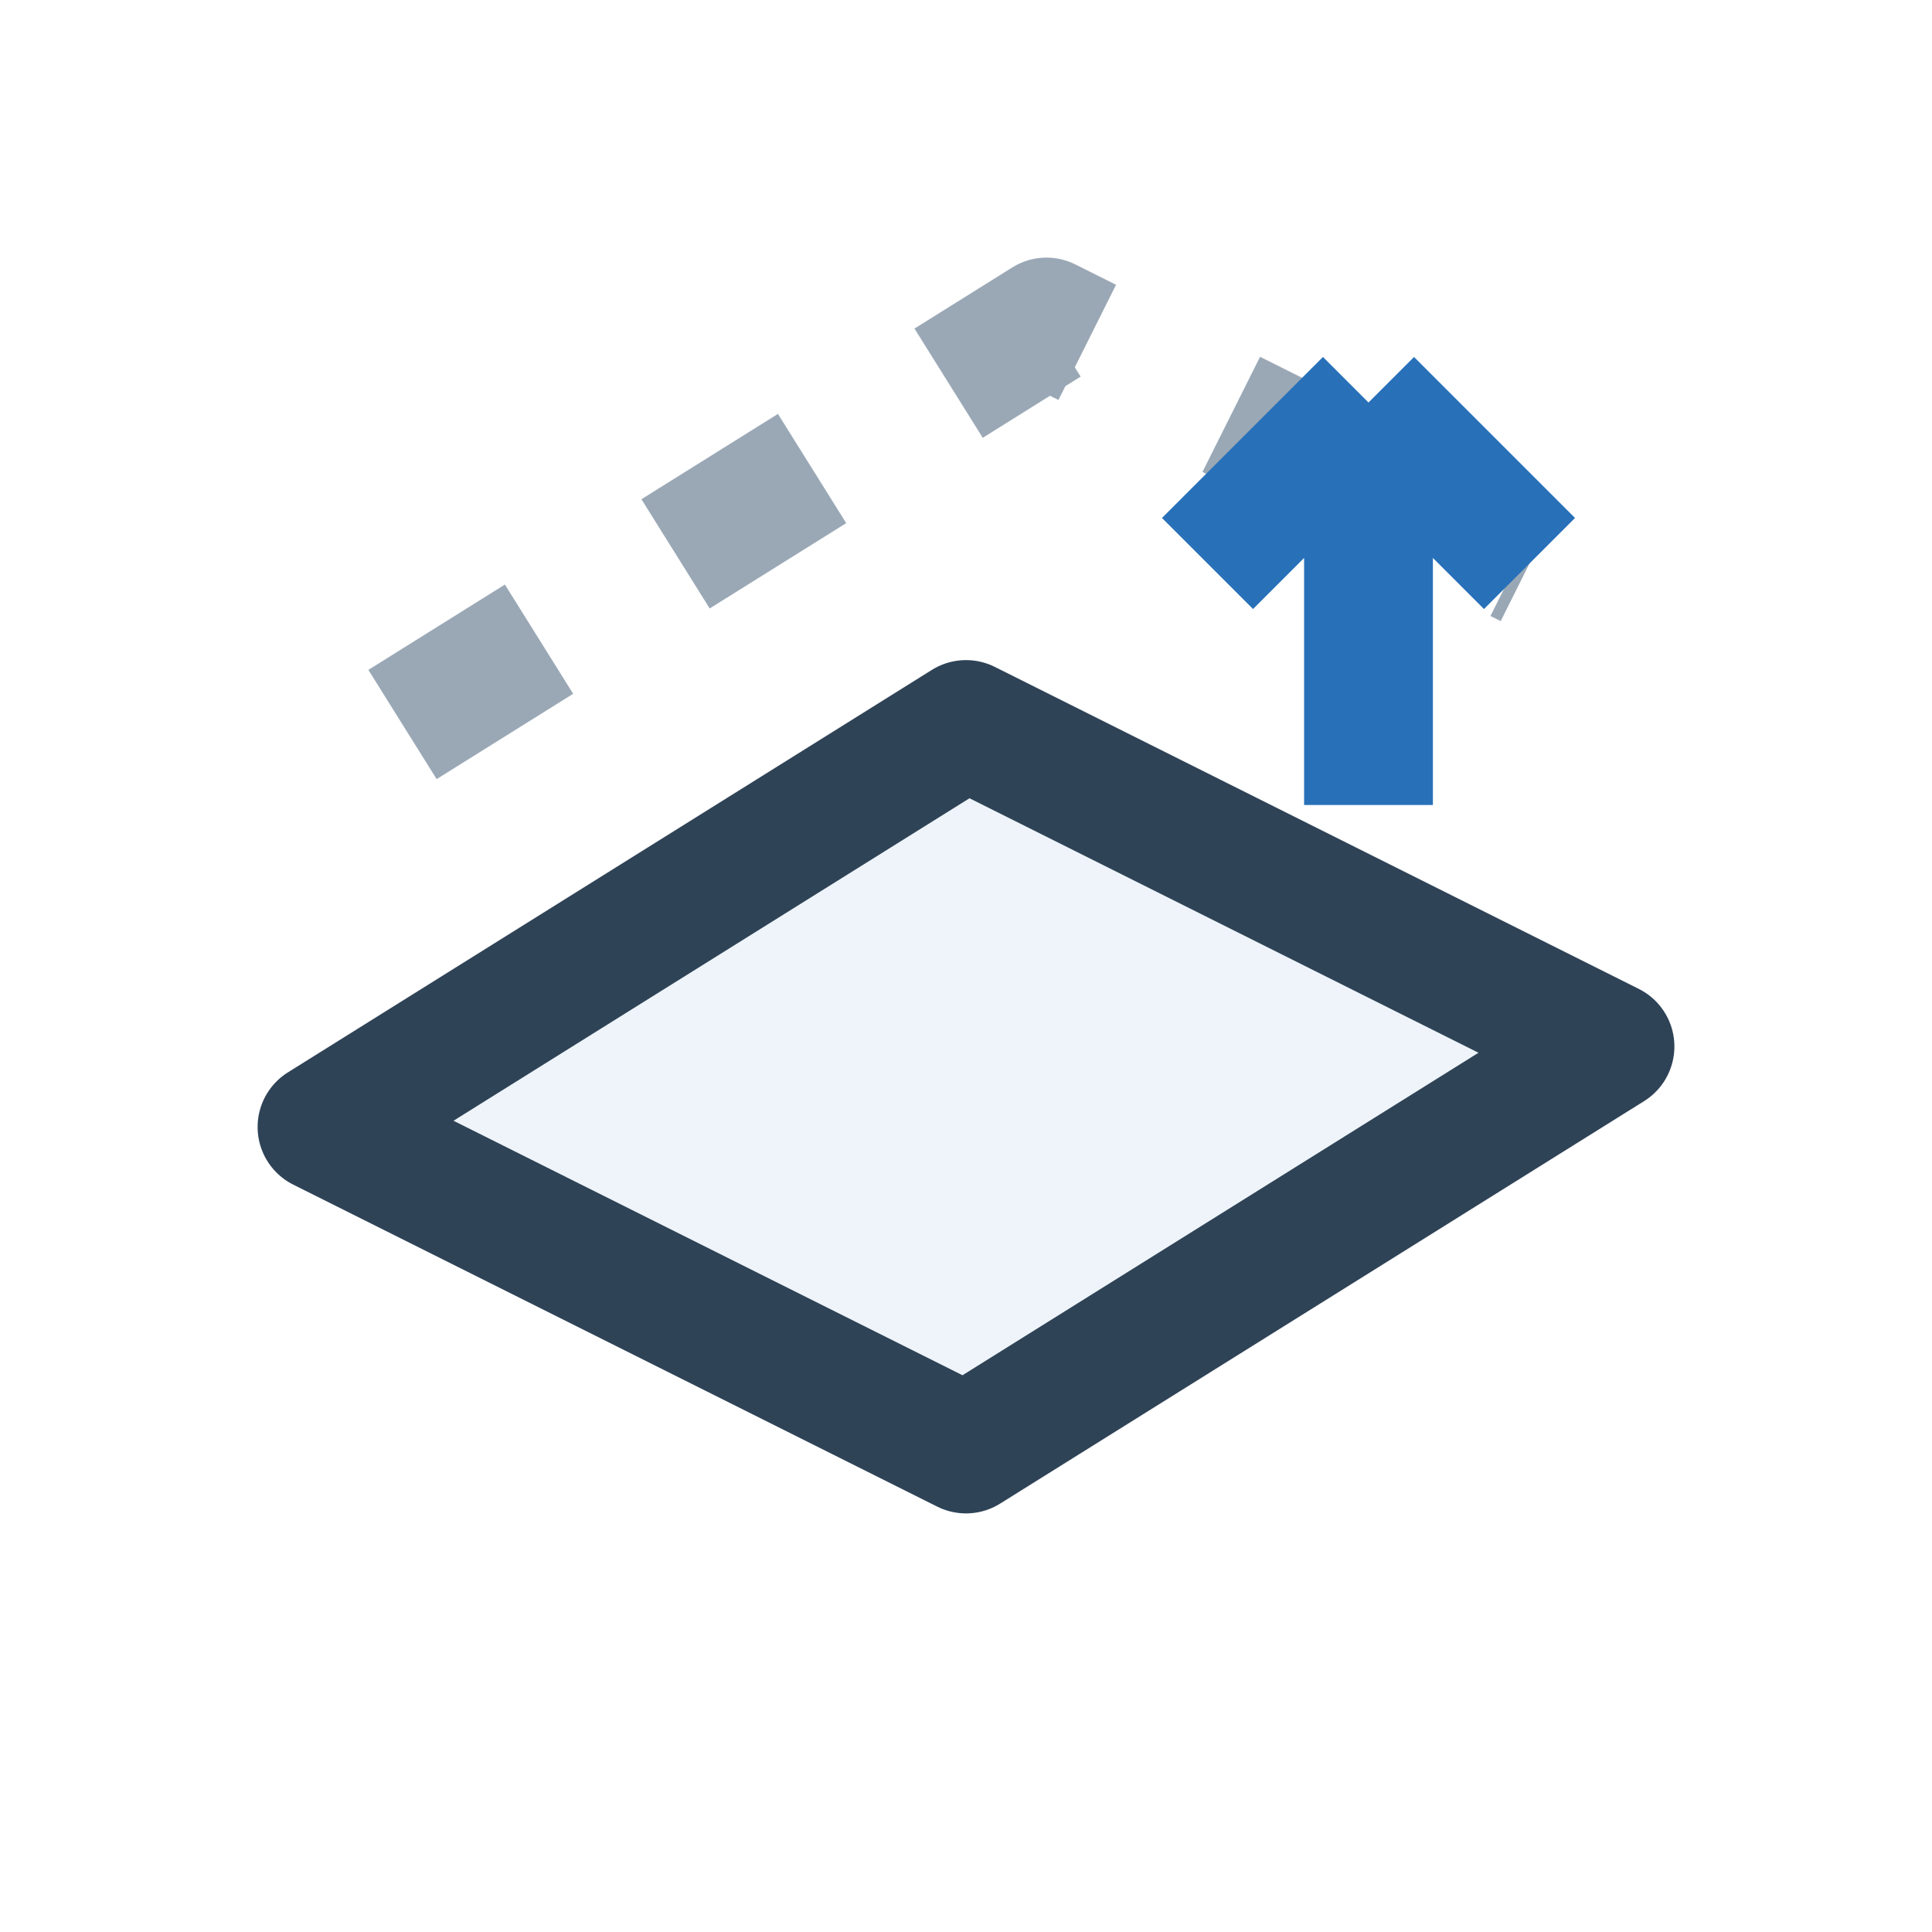
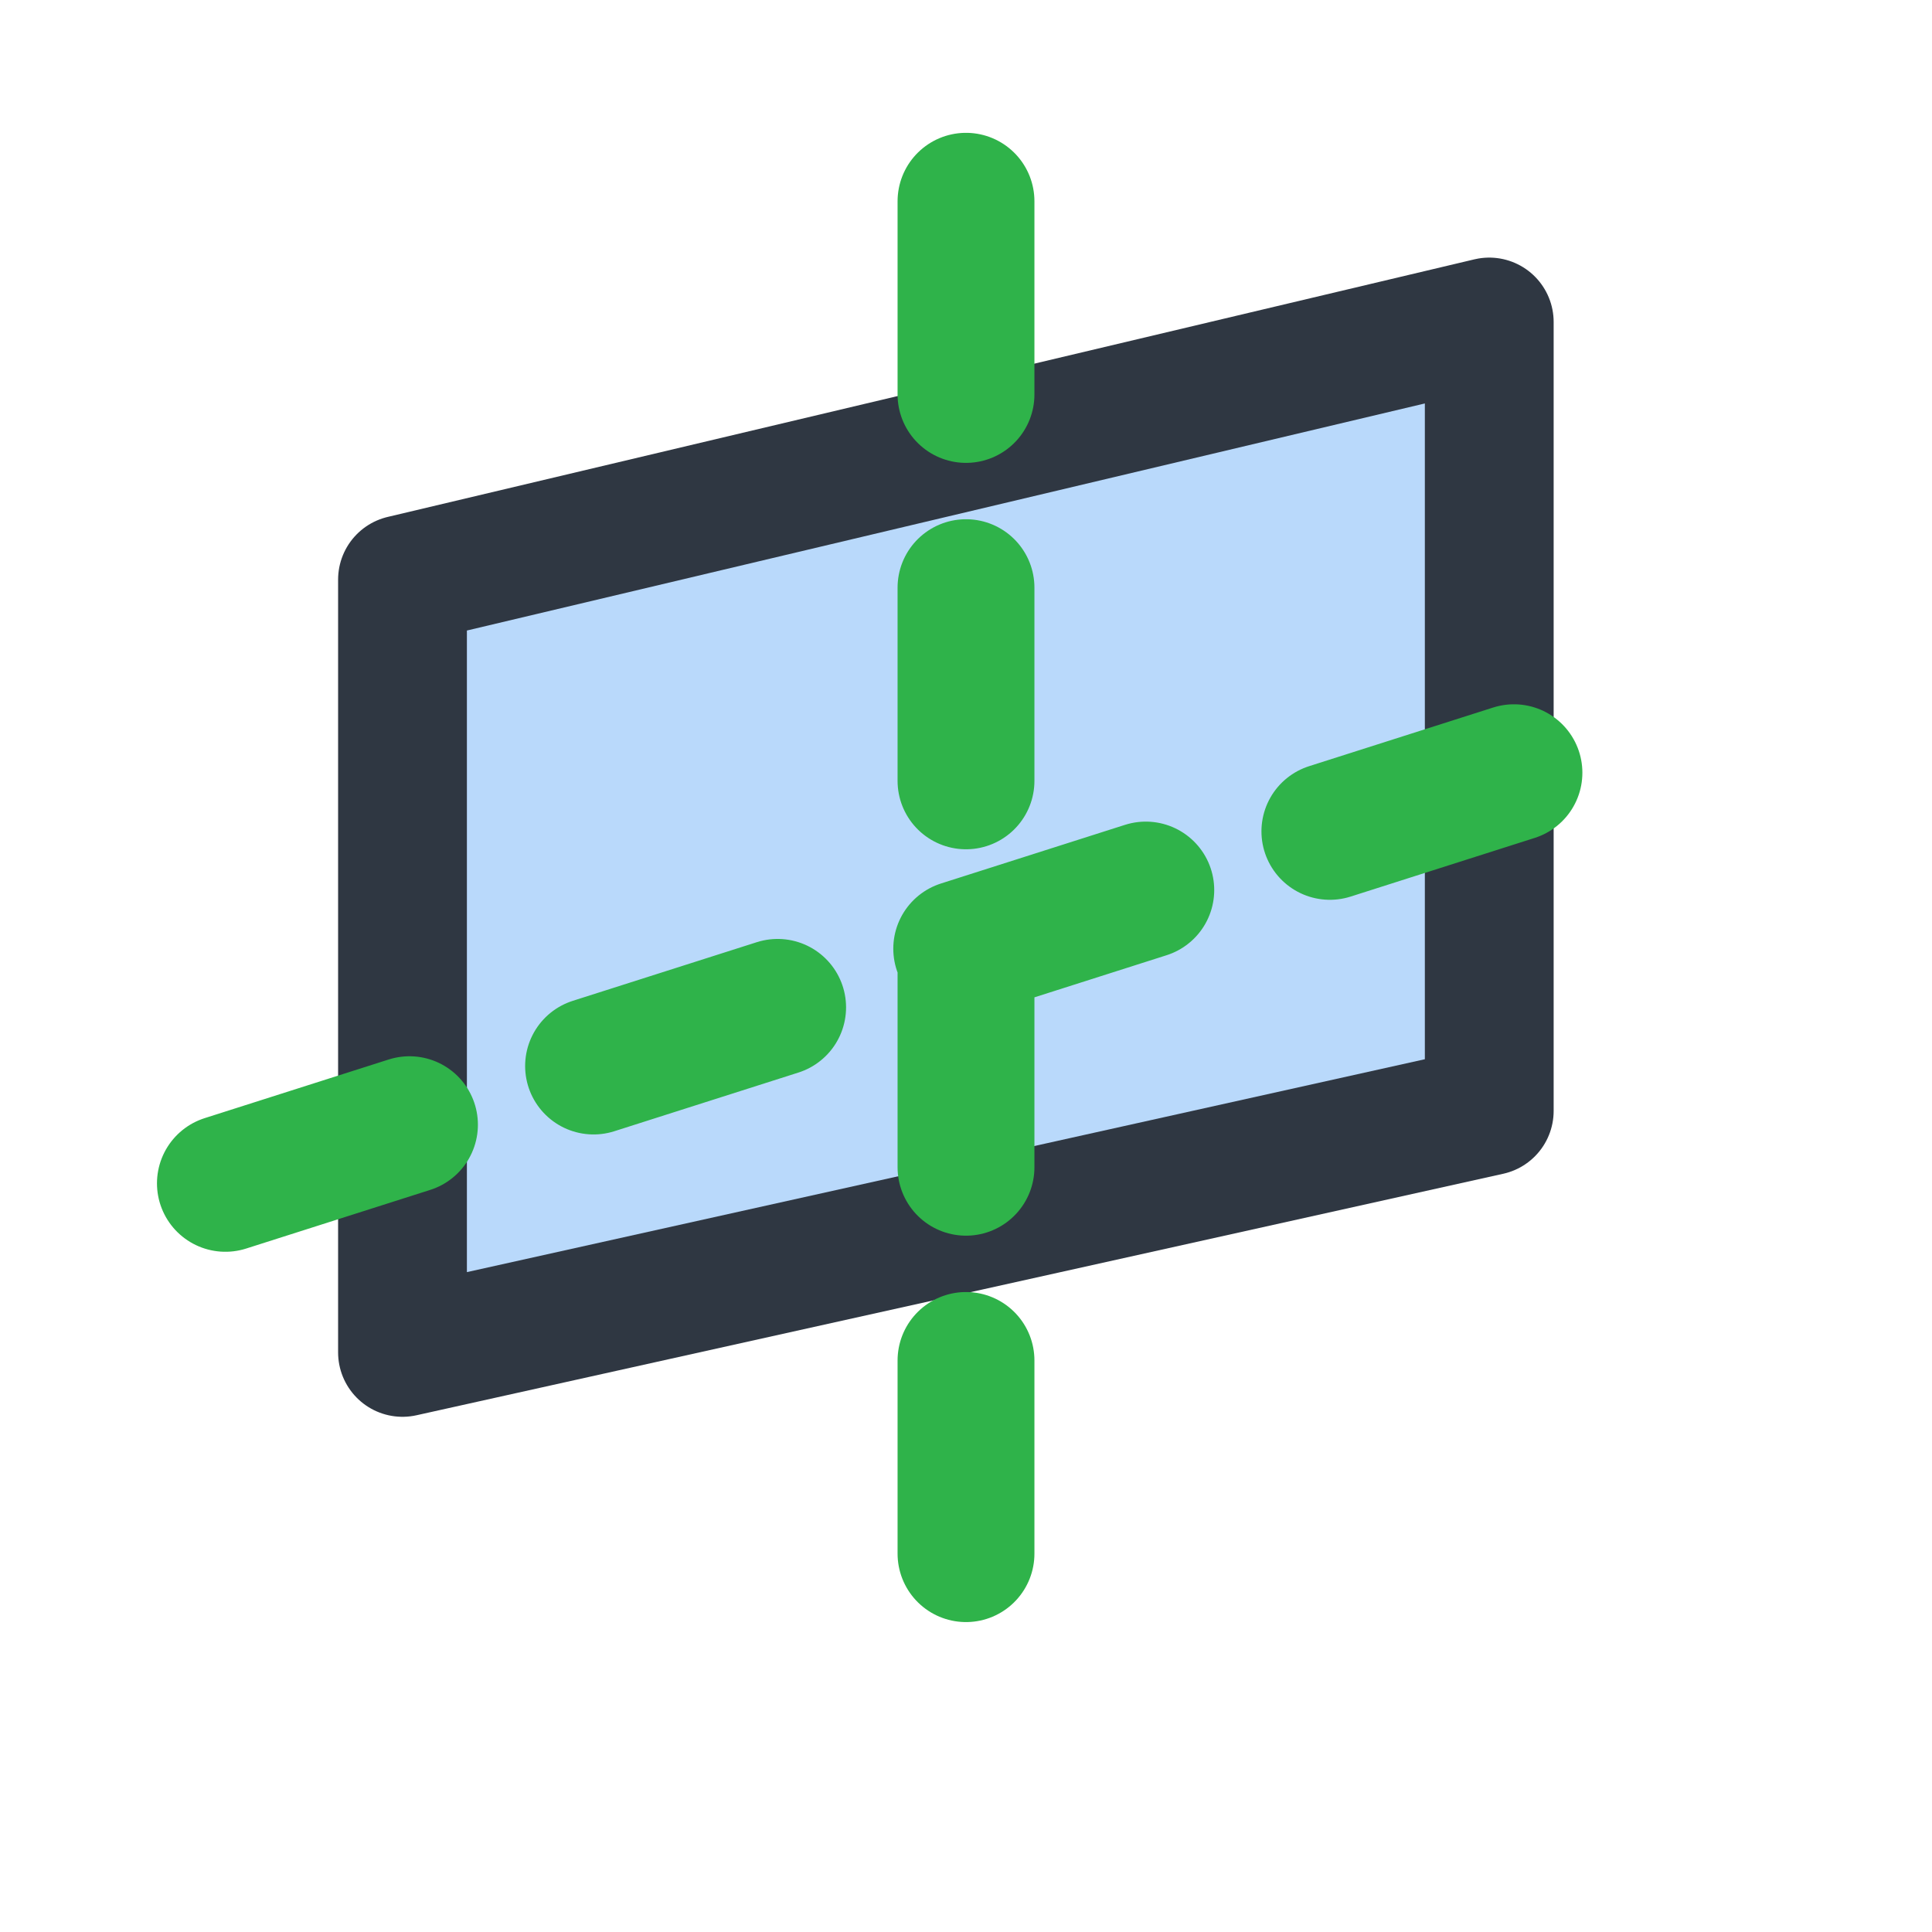
- <svg xmlns="http://www.w3.org/2000/svg" width="24" height="24" viewBox="0 0 24 24" fill="none" stroke="#2f4357" stroke-width="1.6" stroke-linejoin="round">
-   <path d="m4 14 8-5 8 4-8 5z" fill="#2871b9" fill-opacity=".08" />
-   <path d="m5 9 8-5 6 3" stroke="#9aa8b6" stroke-dasharray="2 2" />
-   <path d="M17 5v5m0-5-2 2m2-2 2 2" stroke="#2871b9" />
+ <svg xmlns="http://www.w3.org/2000/svg" width="24" height="24" viewBox="0 0 24 24">
+   <path d="m5 16.8 0-9.6L18.5 4v9.8z" fill="#b9d9fb" stroke="#2f3742" stroke-width="1.6" stroke-linejoin="round" />
+   <path d="M12 2.5v19M2.8 14.7 21 8.9" fill="none" stroke="#2fb34a" stroke-width="1.7" stroke-linecap="round" stroke-dasharray="2.4 2.4" />
</svg>
